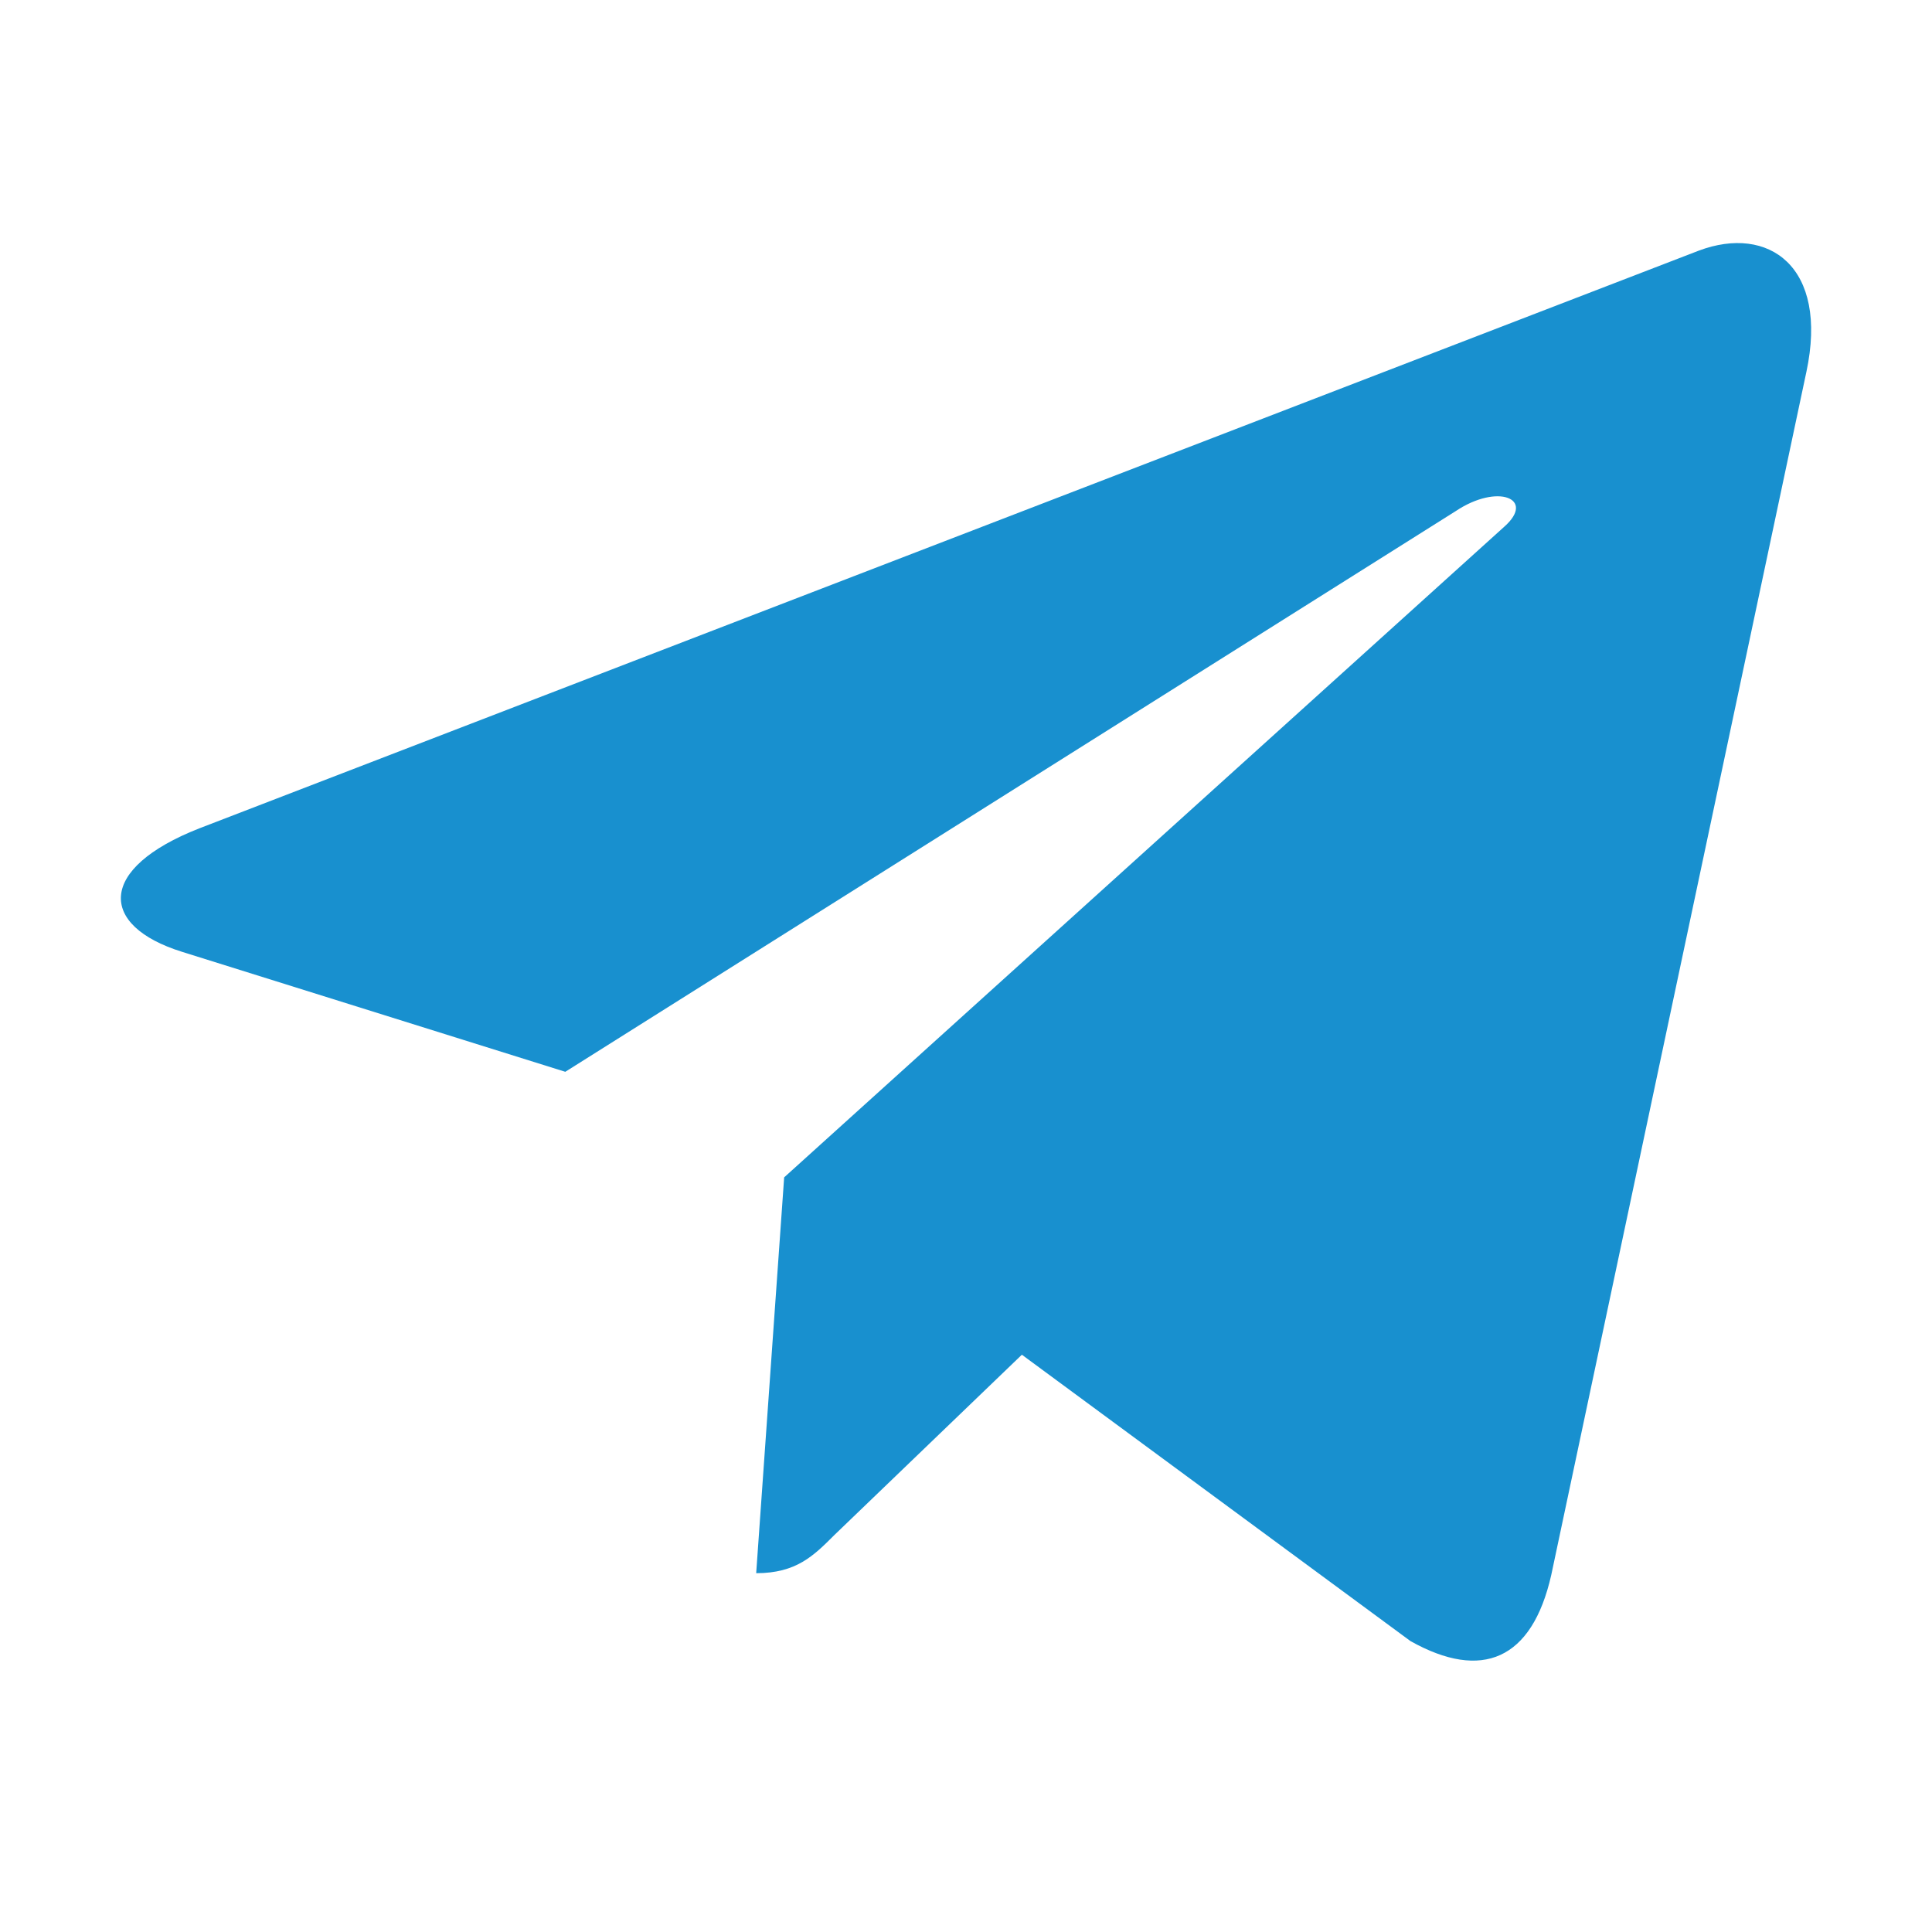
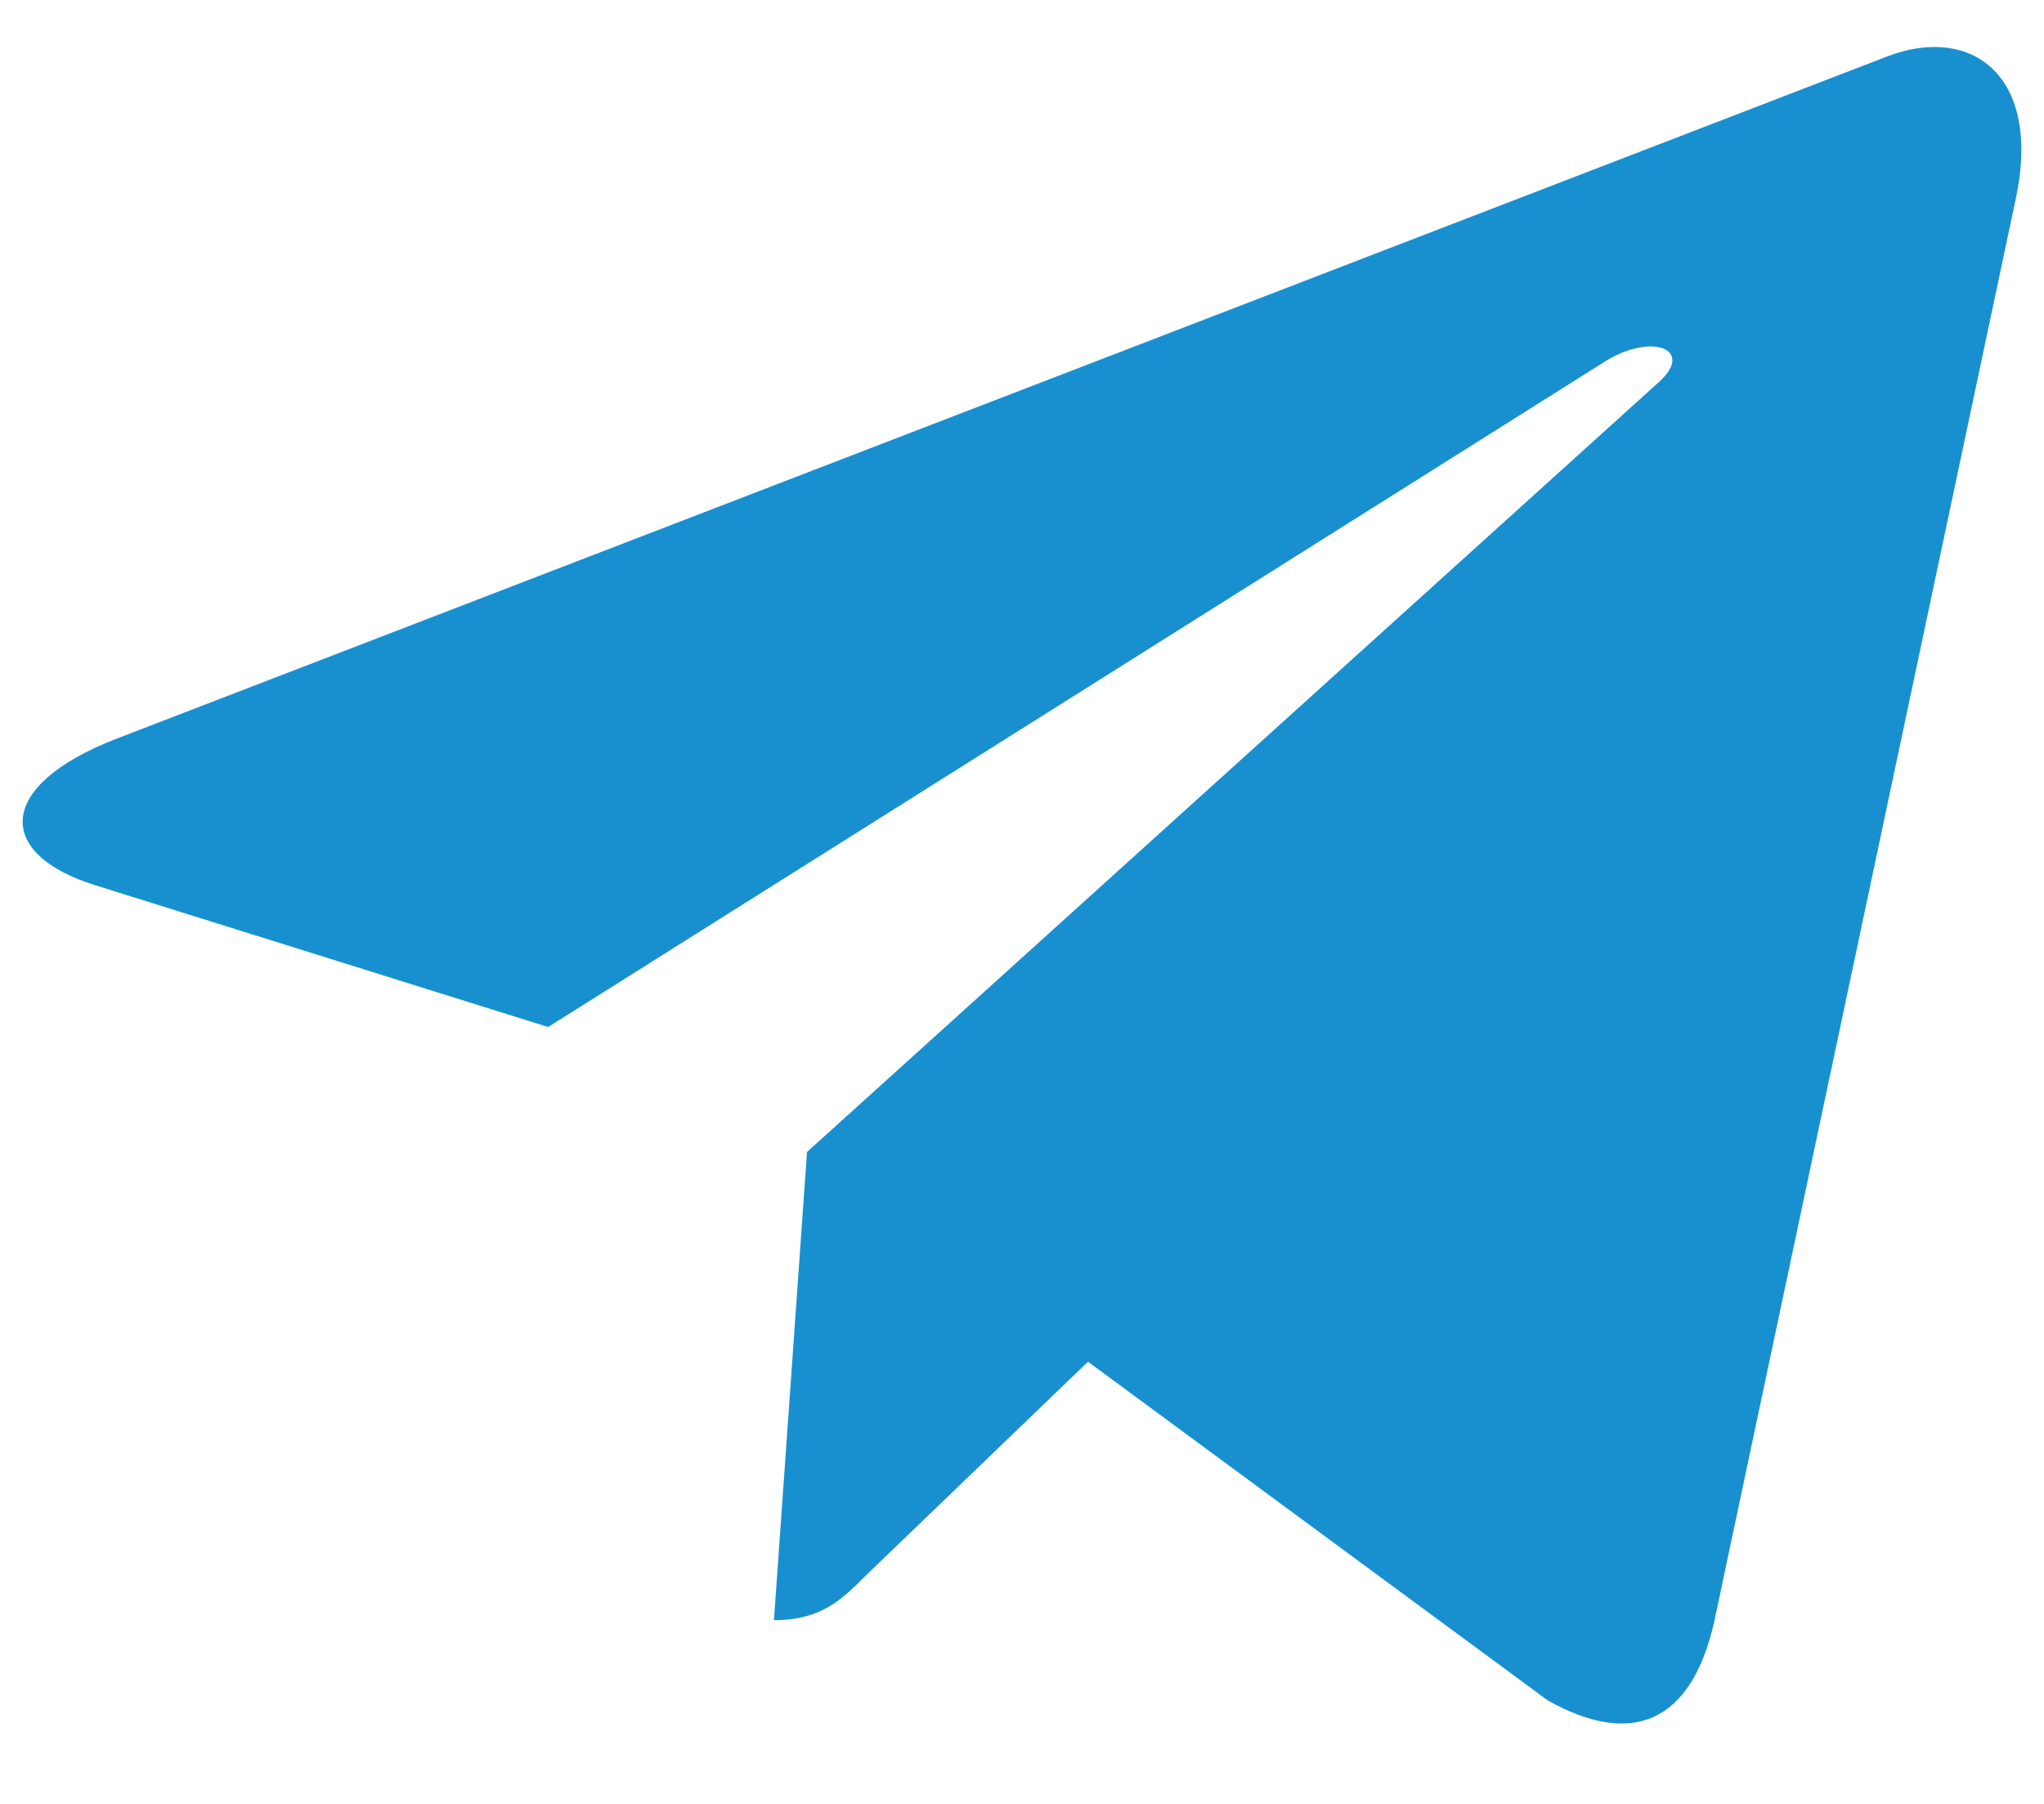
- <svg xmlns="http://www.w3.org/2000/svg" width="25" height="25" viewBox="0 0 25 25" fill="none">
-   <path d="M23.374 4.815L20.073 20.381C19.824 21.48 19.175 21.753 18.252 21.236L13.223 17.53L10.796 19.864C10.527 20.133 10.303 20.357 9.785 20.357L10.147 15.235L19.468 6.813C19.873 6.452 19.38 6.251 18.838 6.613L7.315 13.869L2.354 12.316C1.275 11.979 1.256 11.237 2.579 10.719L21.983 3.243C22.881 2.906 23.667 3.443 23.374 4.816V4.815Z" fill="#1890CF" />
+ <svg xmlns="http://www.w3.org/2000/svg" width="17" height="15" viewBox="0 0 17 15" fill="none">
+   <path d="M16.764 1.659L14.256 13.49C14.066 14.325 13.573 14.533 12.872 14.139L9.049 11.323L7.205 13.097C7.001 13.301 6.83 13.472 6.437 13.472L6.712 9.579L13.796 3.178C14.104 2.903 13.729 2.751 13.317 3.026L4.559 8.54L0.789 7.36C-0.031 7.104 -0.046 6.54 0.96 6.146L15.707 0.465C16.39 0.209 16.987 0.617 16.764 1.66V1.659Z" fill="#1890CF" />
</svg>
